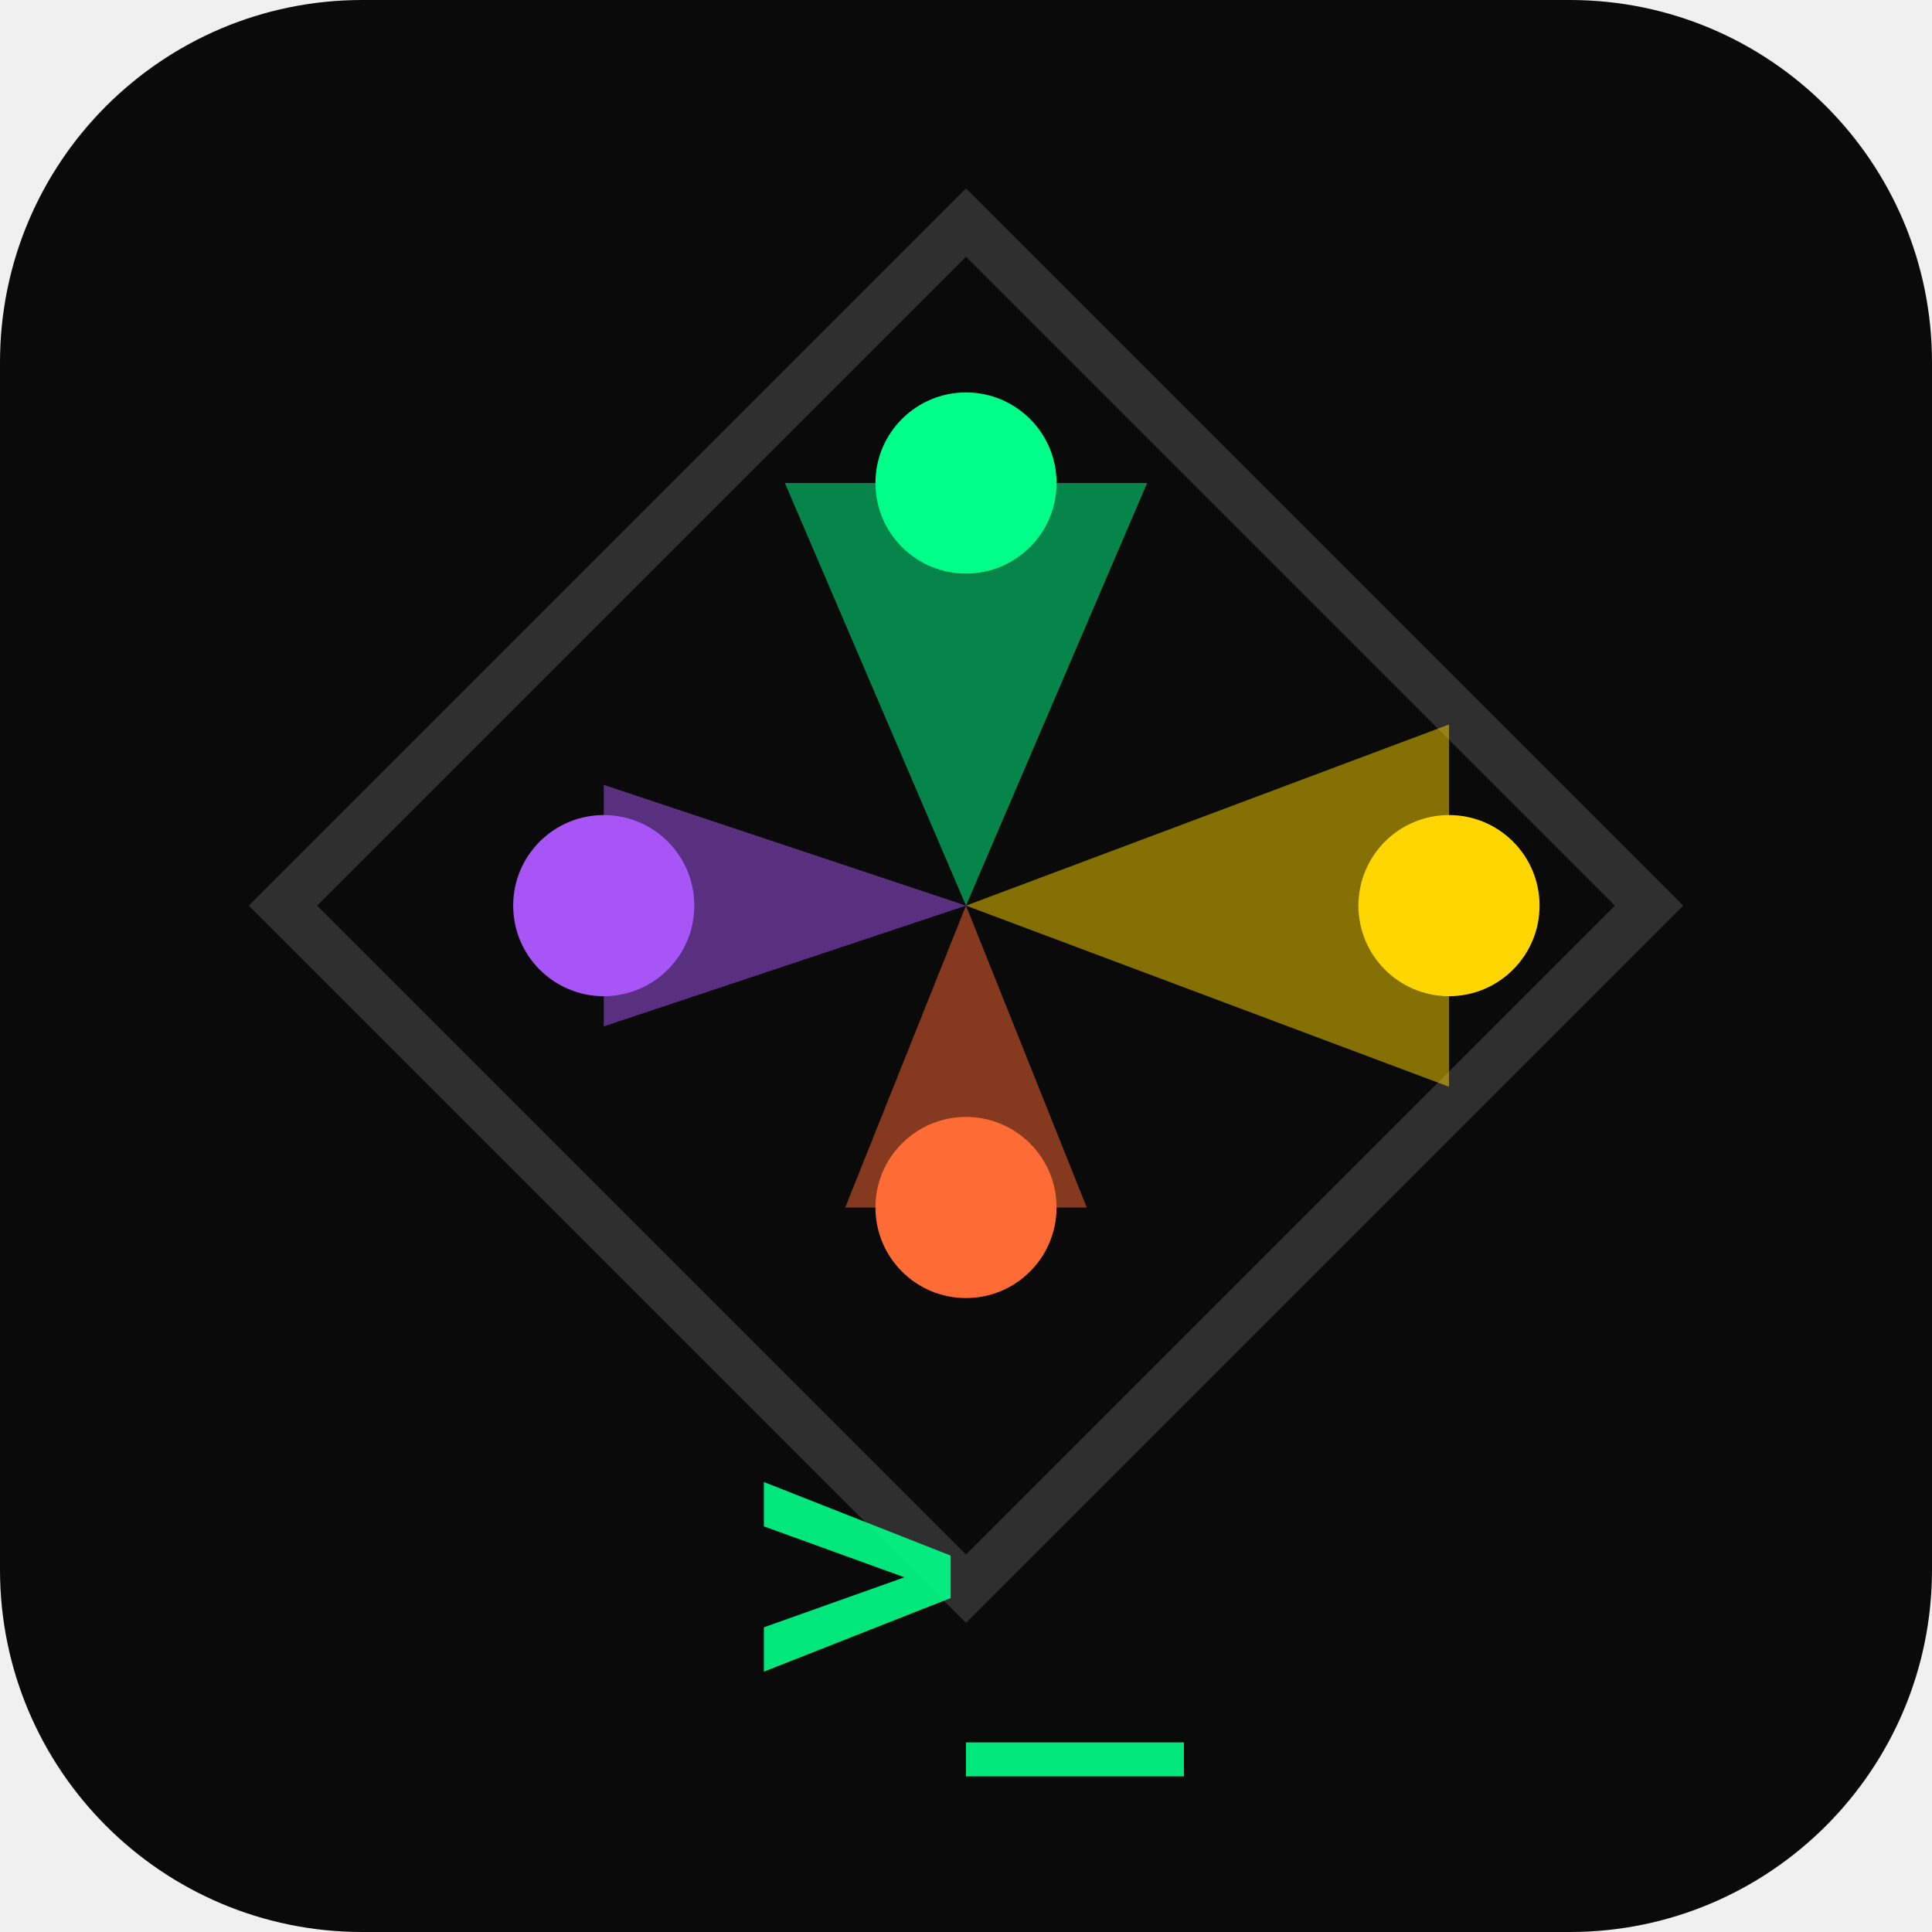
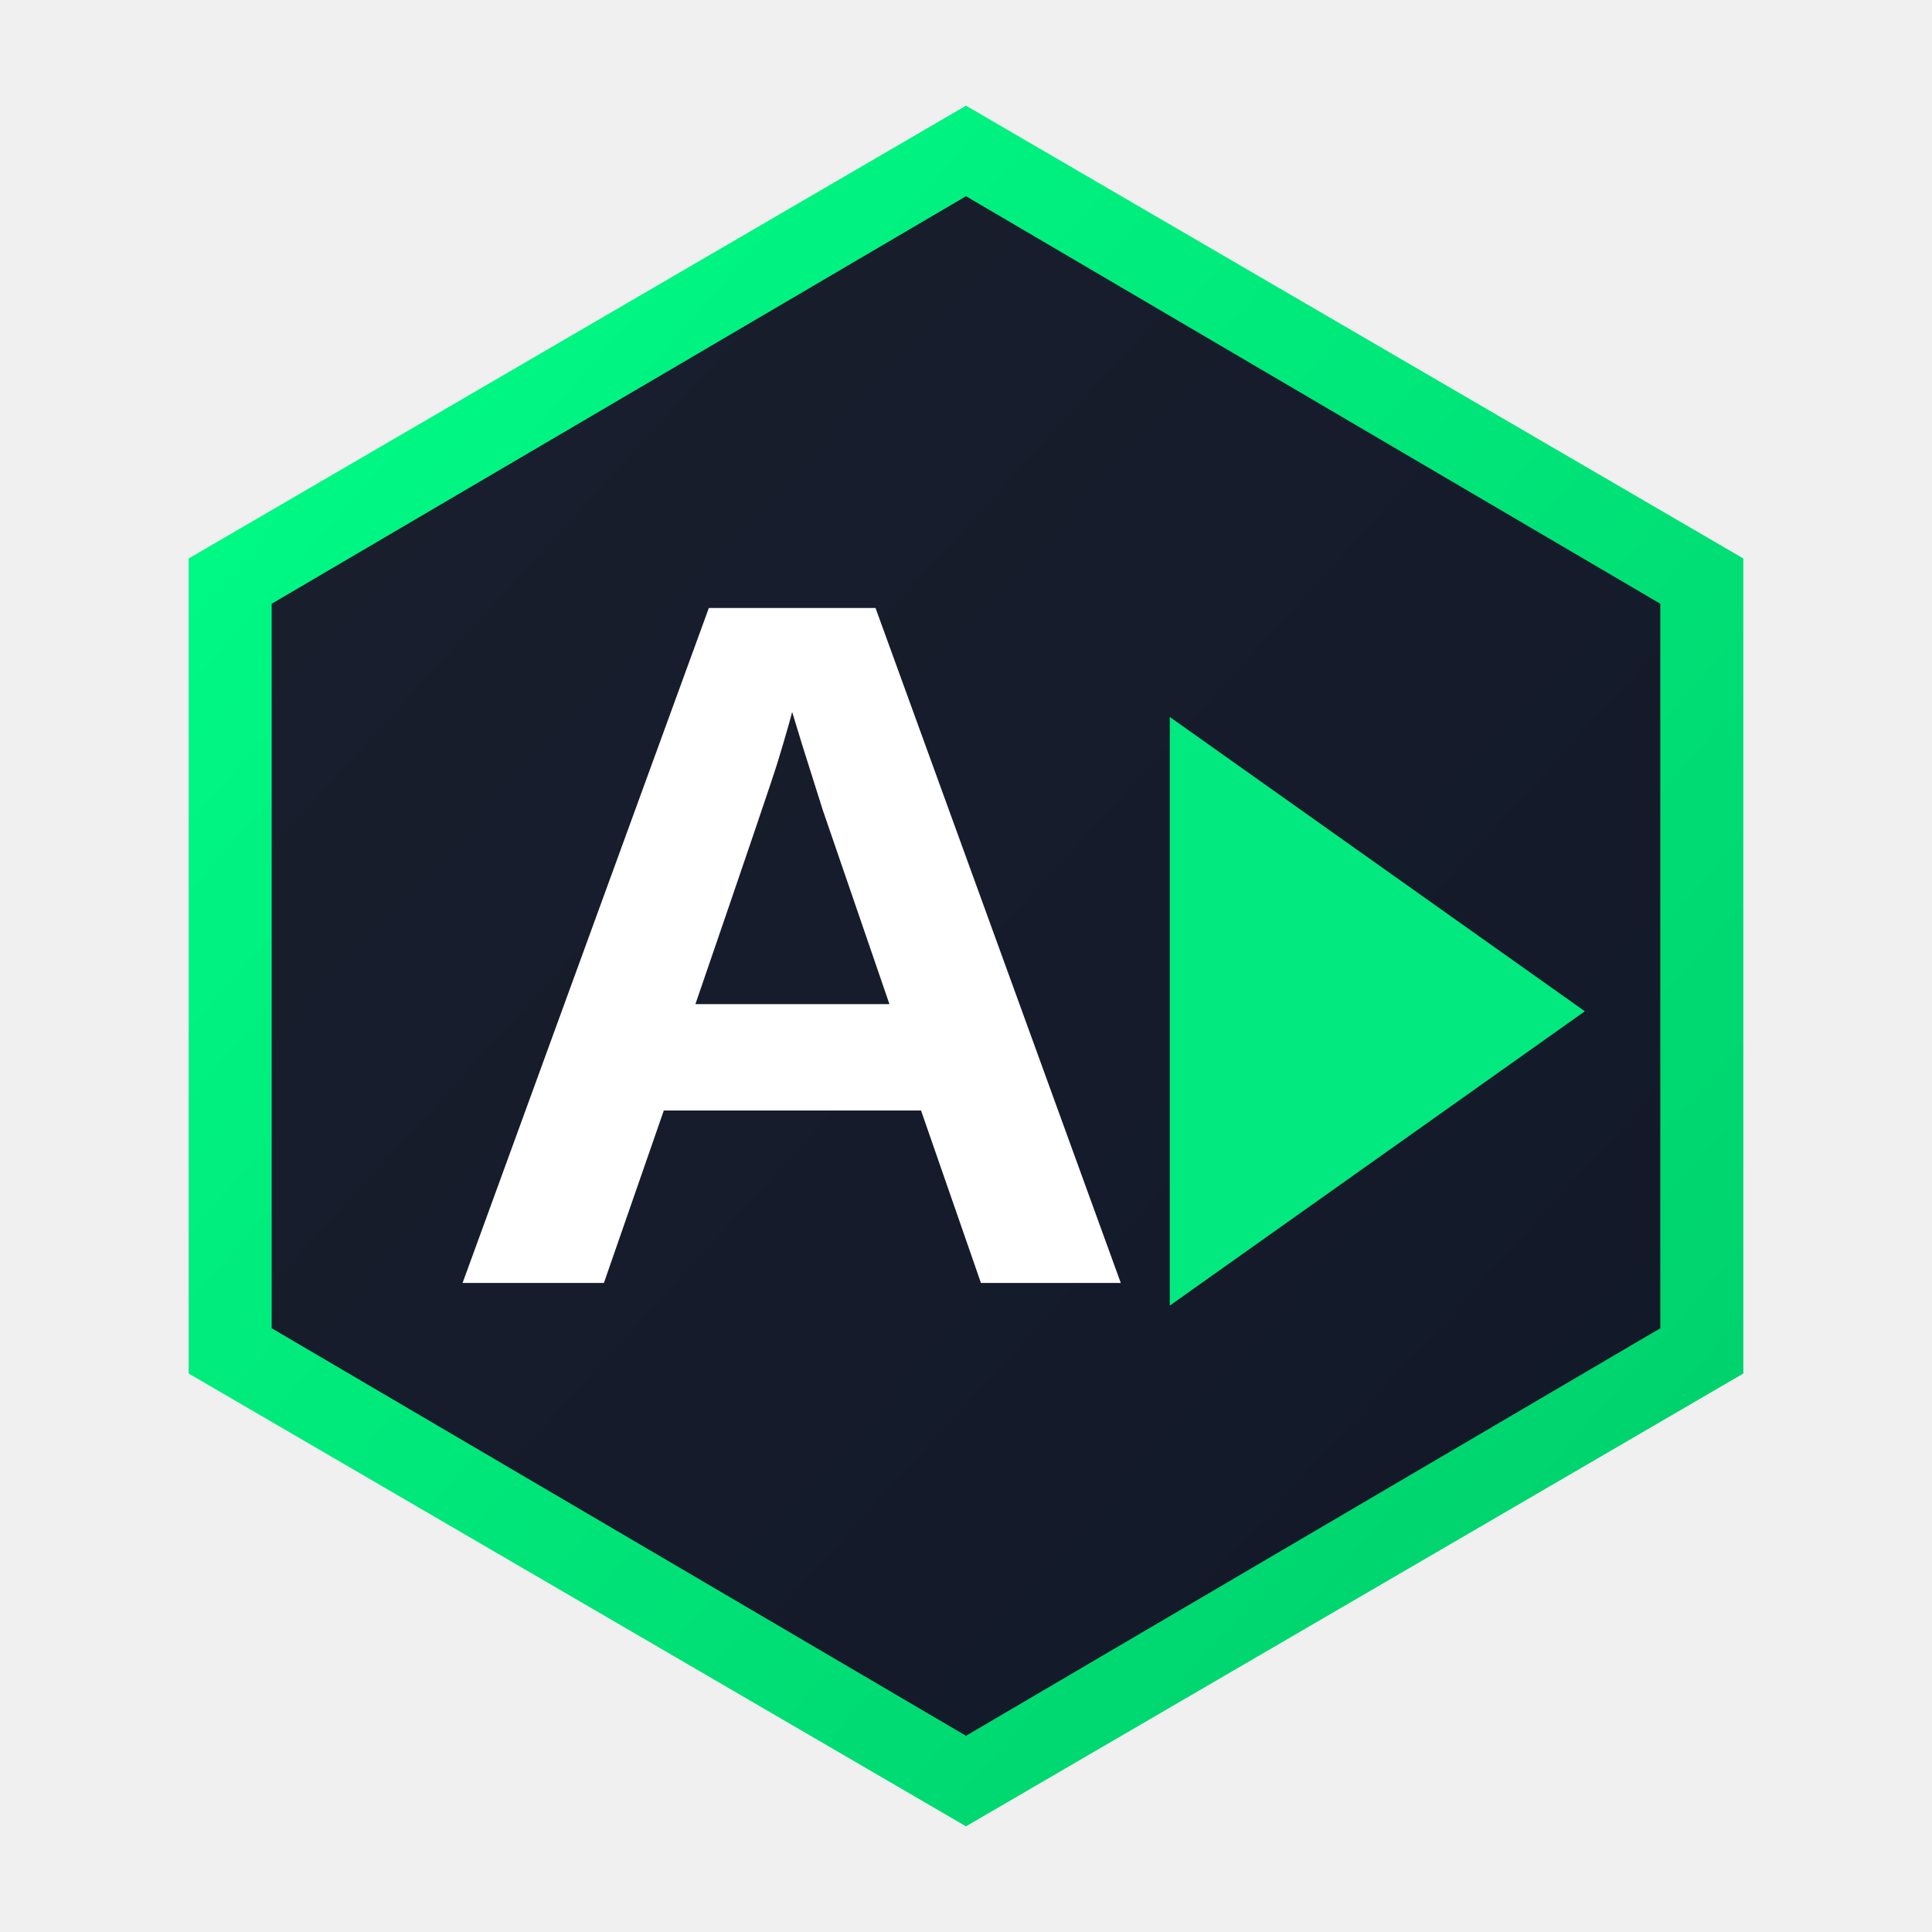
- <svg xmlns="http://www.w3.org/2000/svg" viewBox="0 0 32 32" width="32" height="32">
-   <rect width="32" height="32" rx="6" fill="#0A0A0A" />
-   <g transform="translate(16, 15)">
-     <rect x="-8" y="-8" width="16" height="16" transform="rotate(45)" fill="none" stroke="#2f2f2f" stroke-width="0.8" />
-     <polygon points="0,0 -3,-7 3,-7" fill="#00FF88" fill-opacity="0.5" />
-     <polygon points="0,0 8,-3 8,3" fill="#FFD600" fill-opacity="0.5" />
-     <polygon points="0,0 -2,5 2,5" fill="#FF6B35" fill-opacity="0.5" />
-     <polygon points="0,0 -6,-2 -6,2" fill="#A855F7" fill-opacity="0.5" />
-     <circle cx="0" cy="-7" r="1.5" fill="#00FF88" />
-     <circle cx="8" cy="0" r="1.5" fill="#FFD600" />
-     <circle cx="0" cy="5" r="1.5" fill="#FF6B35" />
-     <circle cx="-6" cy="0" r="1.5" fill="#A855F7" />
-   </g>
-   <text x="16" y="28" font-family="monospace" font-size="6" font-weight="700" fill="#00FF88" text-anchor="middle" opacity="0.9">&gt;_</text>
+ <svg xmlns="http://www.w3.org/2000/svg" viewBox="0 0 512 512" width="512" height="512">
+   <defs>
+     <linearGradient id="borderGrad" x1="0%" y1="0%" x2="100%" y2="100%">
+       <stop offset="0%" style="stop-color:#00FF88;stop-opacity:1" />
+       <stop offset="100%" style="stop-color:#00CC6A;stop-opacity:1" />
+     </linearGradient>
+     <linearGradient id="fillGrad" x1="0%" y1="0%" x2="100%" y2="100%">
+       <stop offset="0%" style="stop-color:#1a1f2e;stop-opacity:1" />
+       <stop offset="100%" style="stop-color:#111827;stop-opacity:1" />
+     </linearGradient>
+   </defs>
+   <polygon points="256,28 462,148 462,364 256,484 50,364 50,148" fill="url(#borderGrad)" />
+   <polygon points="256,52 440,160 440,352 256,460 72,352 72,160" fill="url(#fillGrad)" />
+   <text x="210" y="340" font-family="Arial, Helvetica, sans-serif" font-weight="bold" font-size="260" fill="white" text-anchor="middle">A</text>
+   <polygon points="310,190 420,268 310,346" fill="#00FF88" opacity="0.9" />
</svg>
